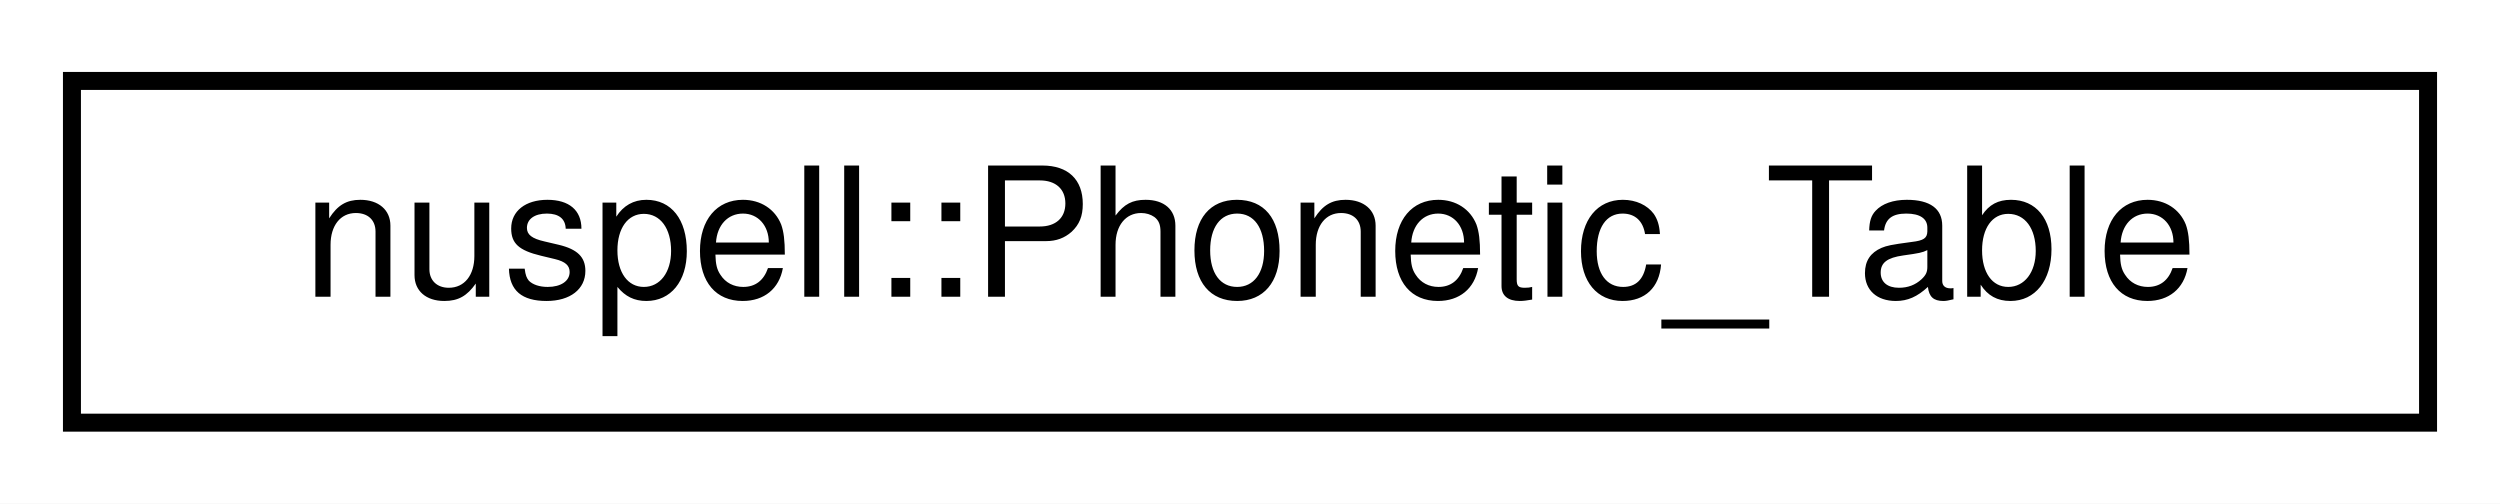
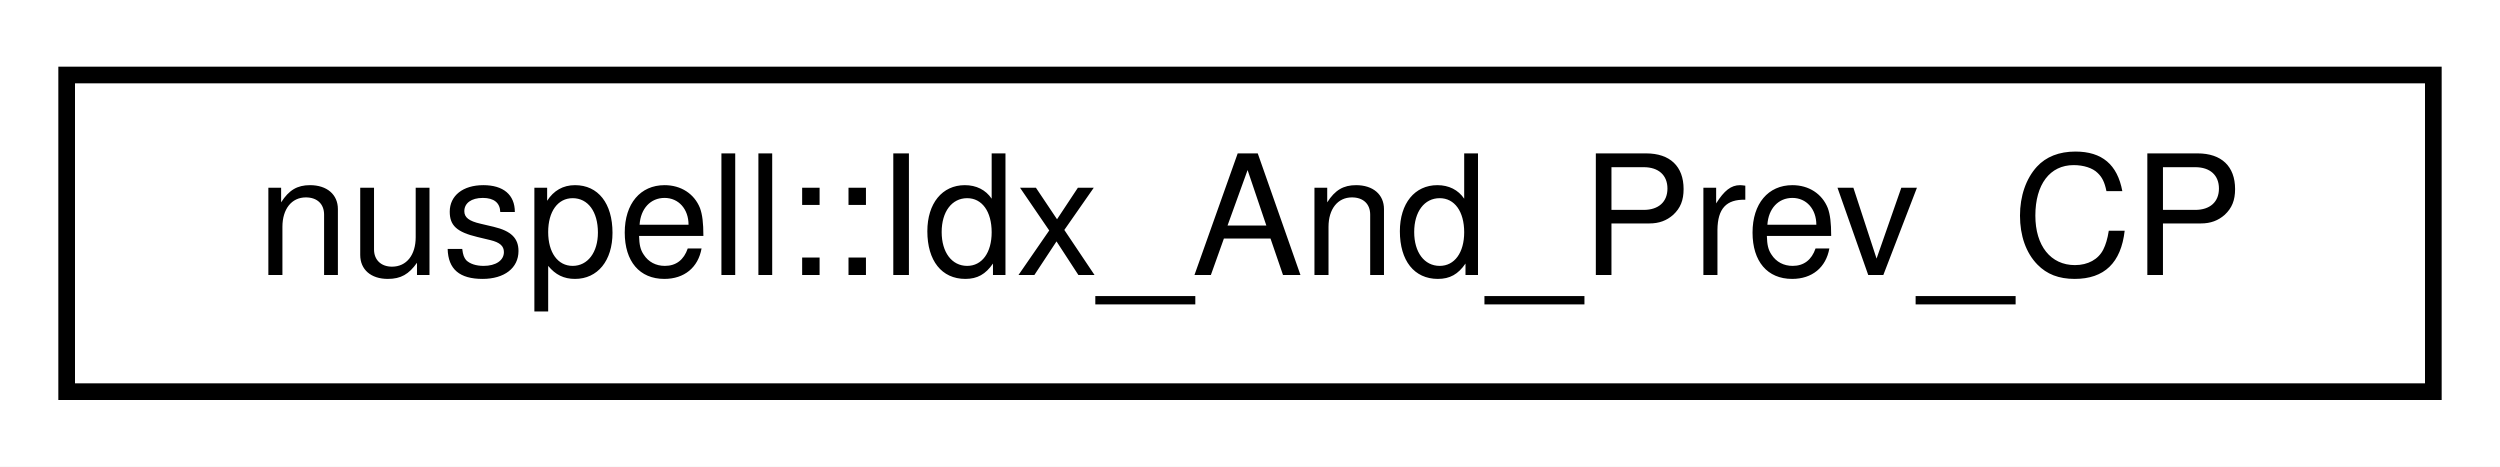
- <svg xmlns="http://www.w3.org/2000/svg" xmlns:xlink="http://www.w3.org/1999/xlink" width="139pt" height="28pt" viewBox="0.00 0.00 139.00 28.00">
+ <svg xmlns="http://www.w3.org/2000/svg" xmlns:xlink="http://www.w3.org/1999/xlink" width="150pt" height="28pt" viewBox="0.00 0.00 150.00 28.00">
  <g id="graph0" class="graph" transform="scale(1 1) rotate(0) translate(4 24)">
-     <polygon fill="white" stroke="transparent" points="-4,4 -4,-24 135,-24 135,4 -4,4" />
+     <polygon fill="white" stroke="transparent" points="-4,4 -4,-24 146,-24 146,4 -4,4" />
    <g id="node1" class="node">
      <g id="a_node1">
-         <a xlink:href="classnuspell_1_1v5_1_1_phonetic___table.html" target="_top" xlink:title=" ">
-           <polygon fill="white" stroke="black" points="0,-0.5 0,-19.5 131,-19.5 131,-0.5 0,-0.5" />
-           <text text-anchor="middle" x="65.5" y="-7.5" font-family="Helvetica,sans-Serif" font-size="10.00">nuspell::Phonetic_Table</text>
+         <a xlink:href="structnuspell_1_1_idx___and___prev___c_p.html" target="_top" xlink:title=" ">
+           <polygon fill="white" stroke="black" points="0,-0.5 0,-19.5 142,-19.5 142,-0.5 0,-0.5" />
+           <text text-anchor="middle" x="71" y="-7.5" font-family="Helvetica,sans-Serif" font-size="10.00">nuspell::Idx_And_Prev_CP</text>
        </a>
      </g>
    </g>
  </g>
</svg>
